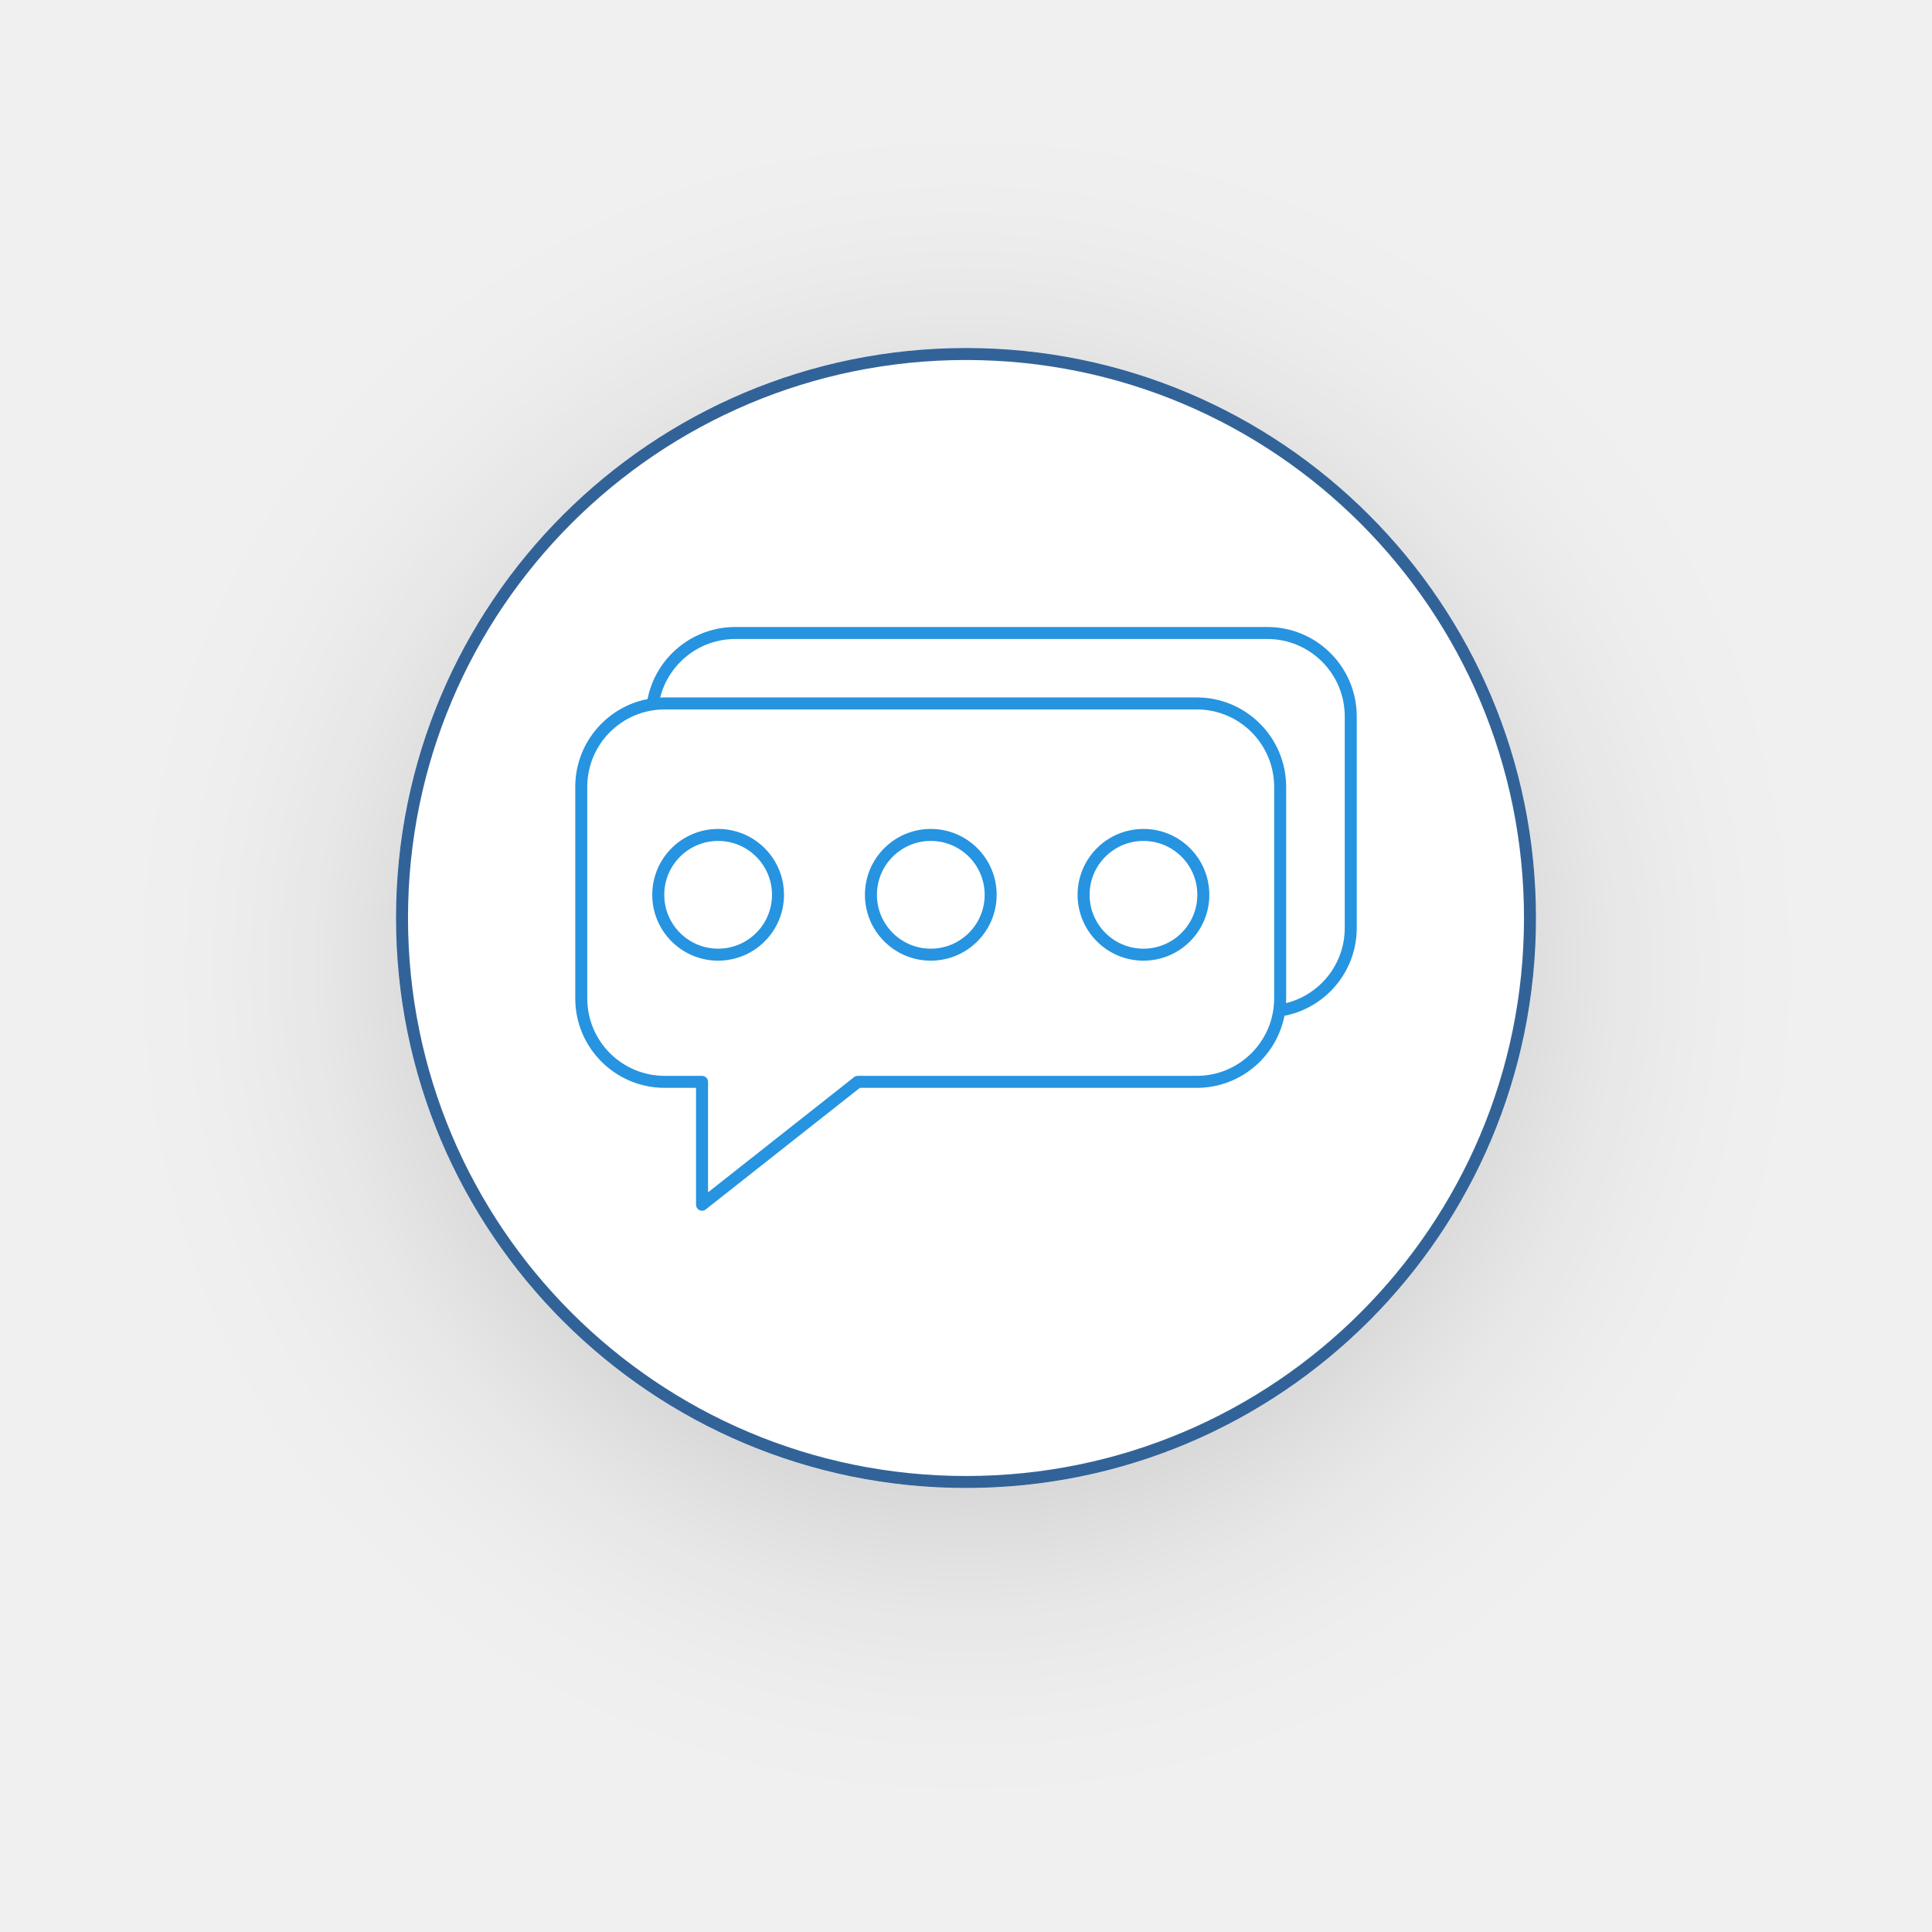
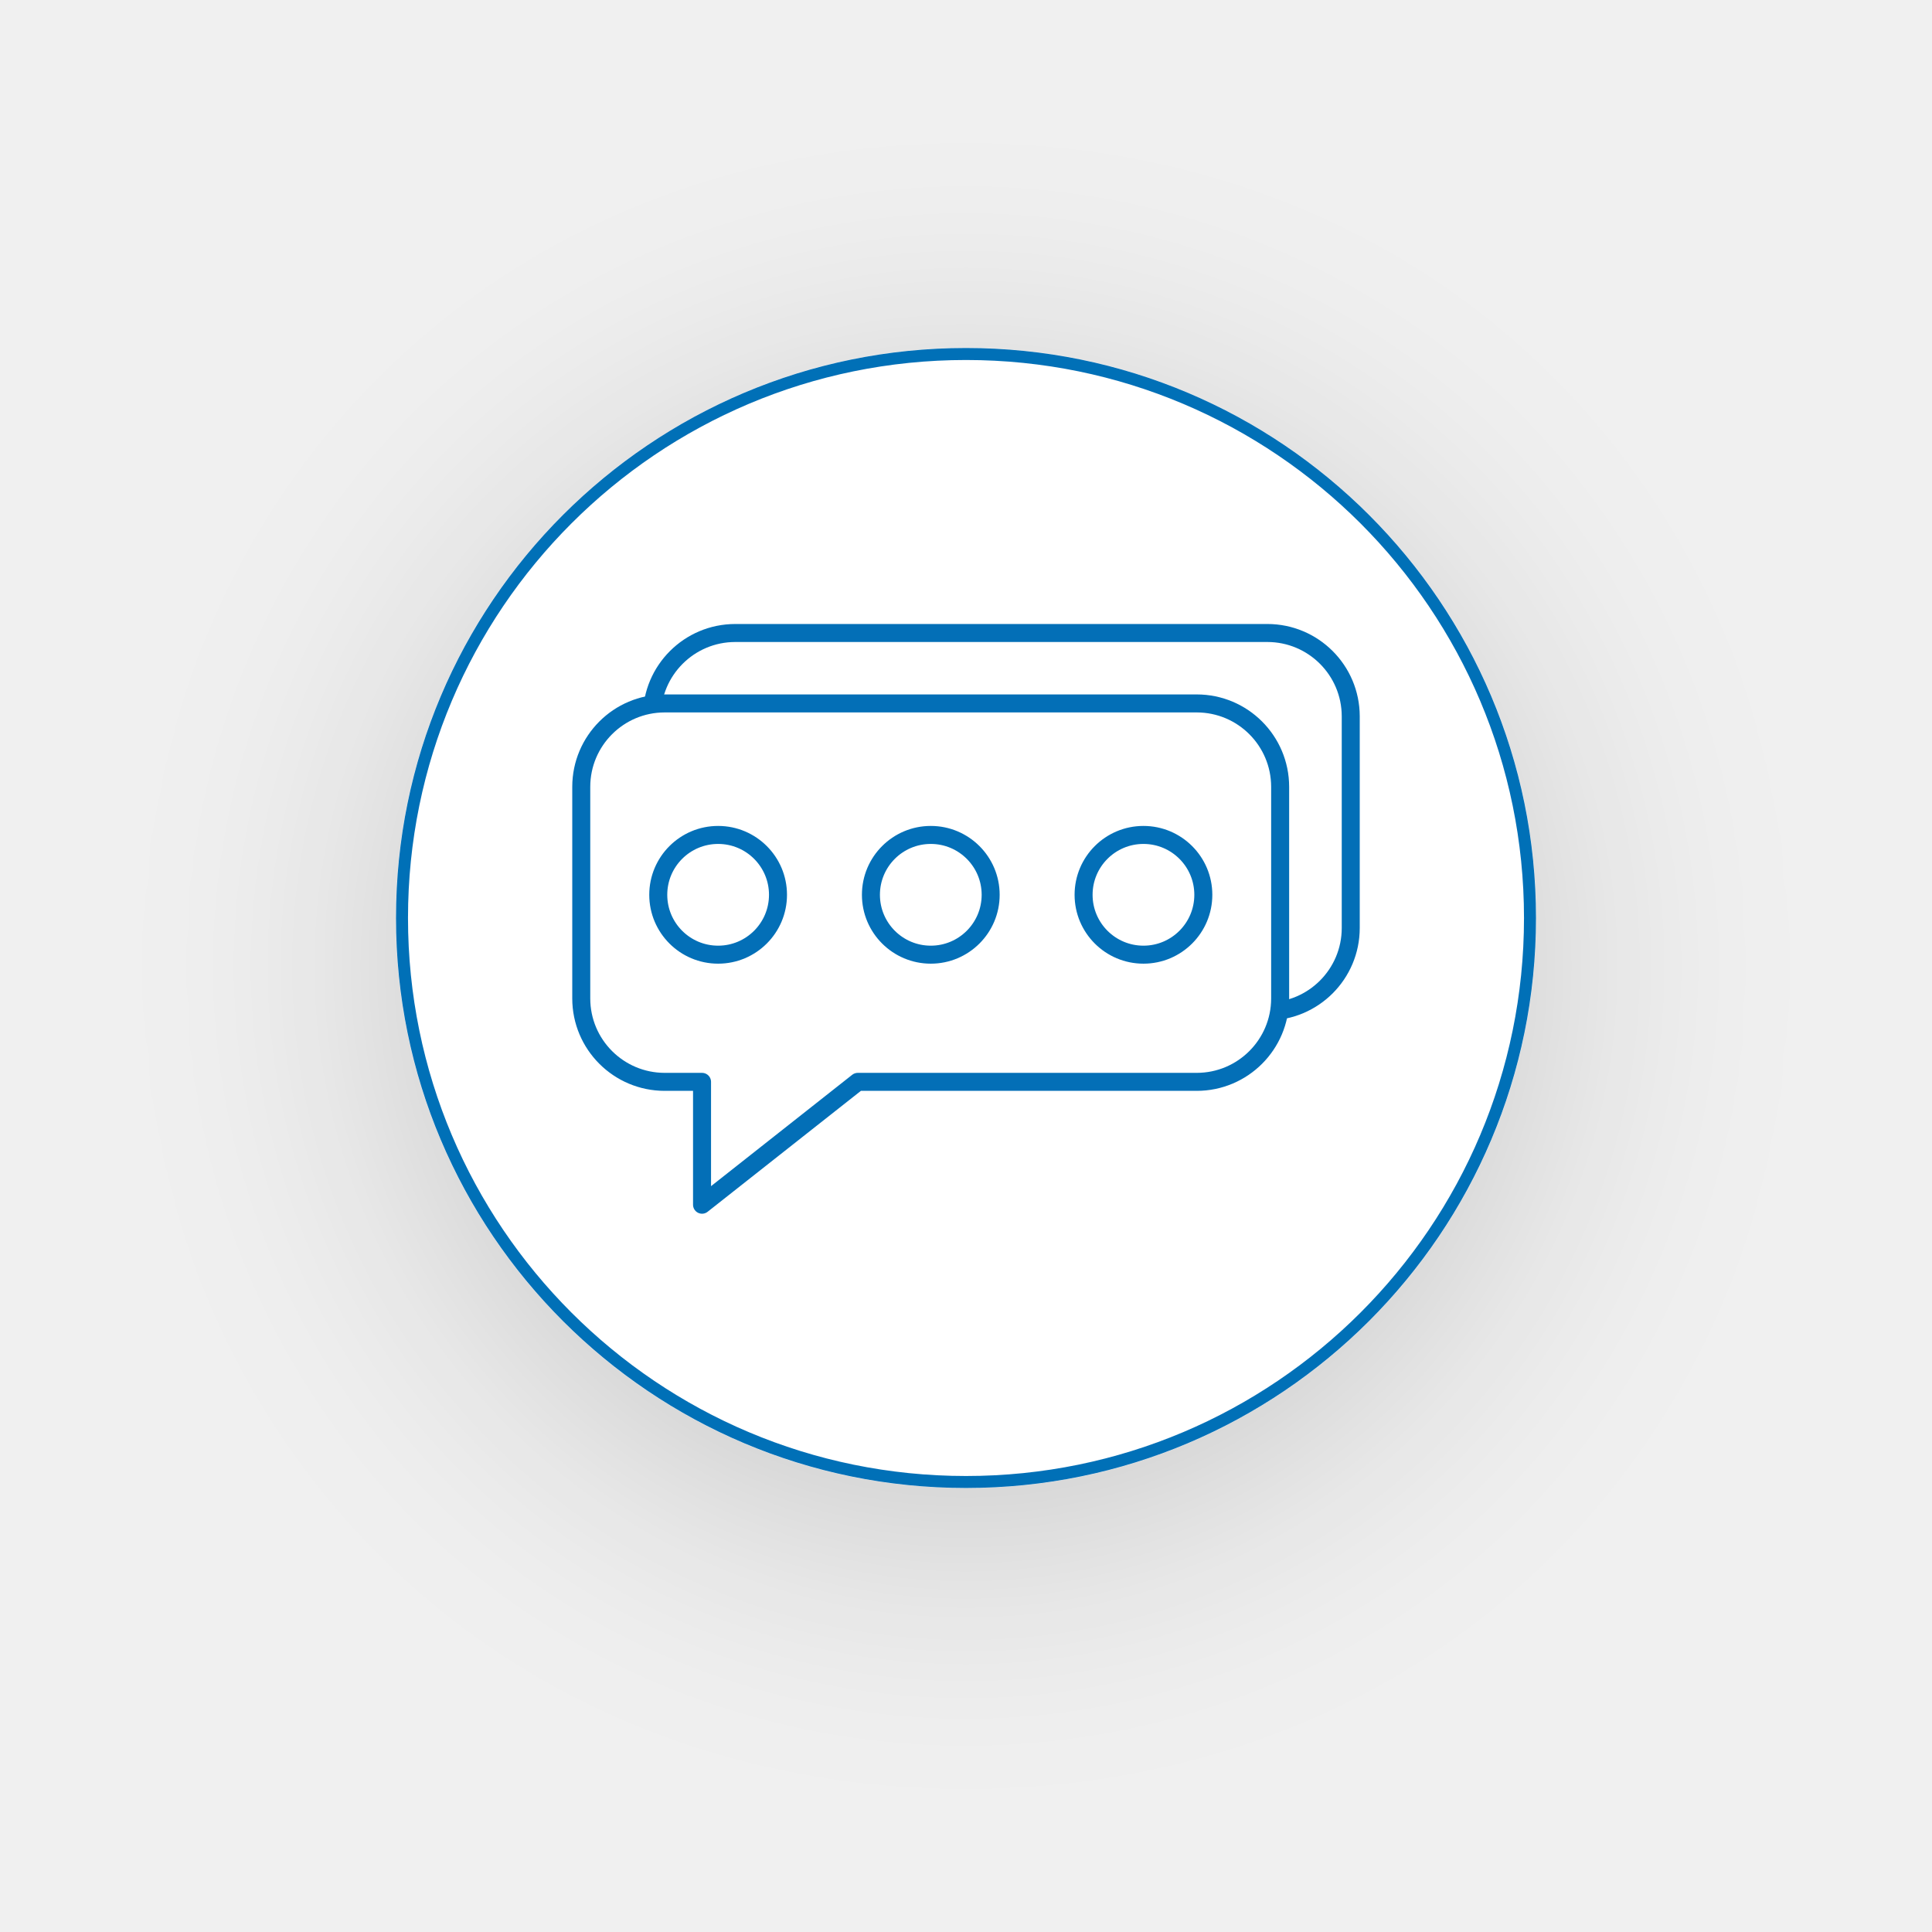
<svg xmlns="http://www.w3.org/2000/svg" width="161" height="161" viewBox="0 0 161 161">
  <defs>
    <filter id="Ellipse_68" x="0" y="0" width="161" height="161" filterUnits="userSpaceOnUse">
      <feOffset dy="4" input="SourceAlpha" />
      <feGaussianBlur stdDeviation="11" result="blur" />
      <feFlood flood-opacity="0.161" />
      <feComposite operator="in" in2="blur" />
      <feComposite in="SourceGraphic" />
    </filter>
  </defs>
  <g transform="matrix(1, 0, 0, 1, 0, 0)" filter="url(#Ellipse_68)">
-     <g id="Ellipse_68-2" data-name="Ellipse 68" transform="translate(33 29)" fill="#fff" stroke="#326398" stroke-width="1">
+     <g id="Ellipse_68-2" data-name="Ellipse 68" transform="translate(33 29)" fill="#fff" stroke="#036fb7" stroke-width="1">
      <circle cx="47.5" cy="47.5" r="47.5" stroke="none" />
      <circle cx="47.5" cy="47.5" r="47" fill="none" />
    </g>
  </g>
  <g id="詢問漂浮-05" transform="translate(48.438 52.75)">
-     <path id="Path_1223" data-name="Path 1223" d="M56.191.63H11.85A6.954,6.954,0,0,0,4.9,7.58V25.216a6.954,6.954,0,0,0,6.95,6.95h3.115V42.4L27.943,32.166H56.191a6.954,6.954,0,0,0,6.95-6.95V7.566A6.951,6.951,0,0,0,56.191.63Z" transform="translate(0.983 -0.63)" fill="none" stroke="#2694e0" stroke-linecap="round" stroke-linejoin="round" stroke-width="1" />
-     <path id="Path_1224" data-name="Path 1224" d="M52.111,4.7H7.77A6.954,6.954,0,0,0,.82,11.65V29.286a6.954,6.954,0,0,0,6.95,6.95h3.115V46.474L23.863,36.236H52.111a6.954,6.954,0,0,0,6.95-6.95V11.65A6.954,6.954,0,0,0,52.111,4.7Z" transform="translate(-0.82 1.169)" fill="#fff" stroke="#2694e0" stroke-linecap="round" stroke-linejoin="round" stroke-width="1" />
+     <path id="Path_1223" data-name="Path 1223" d="M56.191.63H11.85A6.954,6.954,0,0,0,4.9,7.58V25.216a6.954,6.954,0,0,0,6.95,6.95h3.115V42.4L27.943,32.166H56.191a6.954,6.954,0,0,0,6.95-6.95V7.566A6.951,6.951,0,0,0,56.191.63Z" transform="translate(0.983 -0.63)" fill="none" stroke="#036fb7" stroke-linecap="round" stroke-linejoin="round" stroke-width="1.5" />
+     <path id="Path_1224" data-name="Path 1224" d="M52.111,4.7H7.77A6.954,6.954,0,0,0,.82,11.65V29.286a6.954,6.954,0,0,0,6.95,6.95h3.115V46.474L23.863,36.236H52.111a6.954,6.954,0,0,0,6.95-6.95V11.65A6.954,6.954,0,0,0,52.111,4.7Z" transform="translate(-0.82 1.169)" fill="#fff" stroke="#036fb7" stroke-linecap="round" stroke-linejoin="round" stroke-width="1.5" />
    <g id="Group_653" data-name="Group 653" transform="translate(6.417 16.828)">
-       <circle id="Ellipse_65" data-name="Ellipse 65" cx="4.989" cy="4.989" r="4.989" fill="none" stroke="#2694e0" stroke-linecap="round" stroke-linejoin="round" stroke-width="1" />
-       <circle id="Ellipse_66" data-name="Ellipse 66" cx="4.989" cy="4.989" r="4.989" transform="translate(17.722)" fill="none" stroke="#2694e0" stroke-linecap="round" stroke-linejoin="round" stroke-width="1" />
-       <circle id="Ellipse_67" data-name="Ellipse 67" cx="4.989" cy="4.989" r="4.989" transform="translate(35.444)" fill="none" stroke="#2694e0" stroke-linecap="round" stroke-linejoin="round" stroke-width="1" />
+       <circle id="Ellipse_65" data-name="Ellipse 65" cx="4.989" cy="4.989" r="4.989" fill="none" stroke="#036fb7" stroke-linecap="round" stroke-linejoin="round" stroke-width="1.5" />
+       <circle id="Ellipse_66" data-name="Ellipse 66" cx="4.989" cy="4.989" r="4.989" transform="translate(17.722)" fill="none" stroke="#036fb7" stroke-linecap="round" stroke-linejoin="round" stroke-width="1.5" />
+       <circle id="Ellipse_67" data-name="Ellipse 67" cx="4.989" cy="4.989" r="4.989" transform="translate(35.444)" fill="none" stroke="#036fb7" stroke-linecap="round" stroke-linejoin="round" stroke-width="1.5" />
    </g>
  </g>
</svg>
